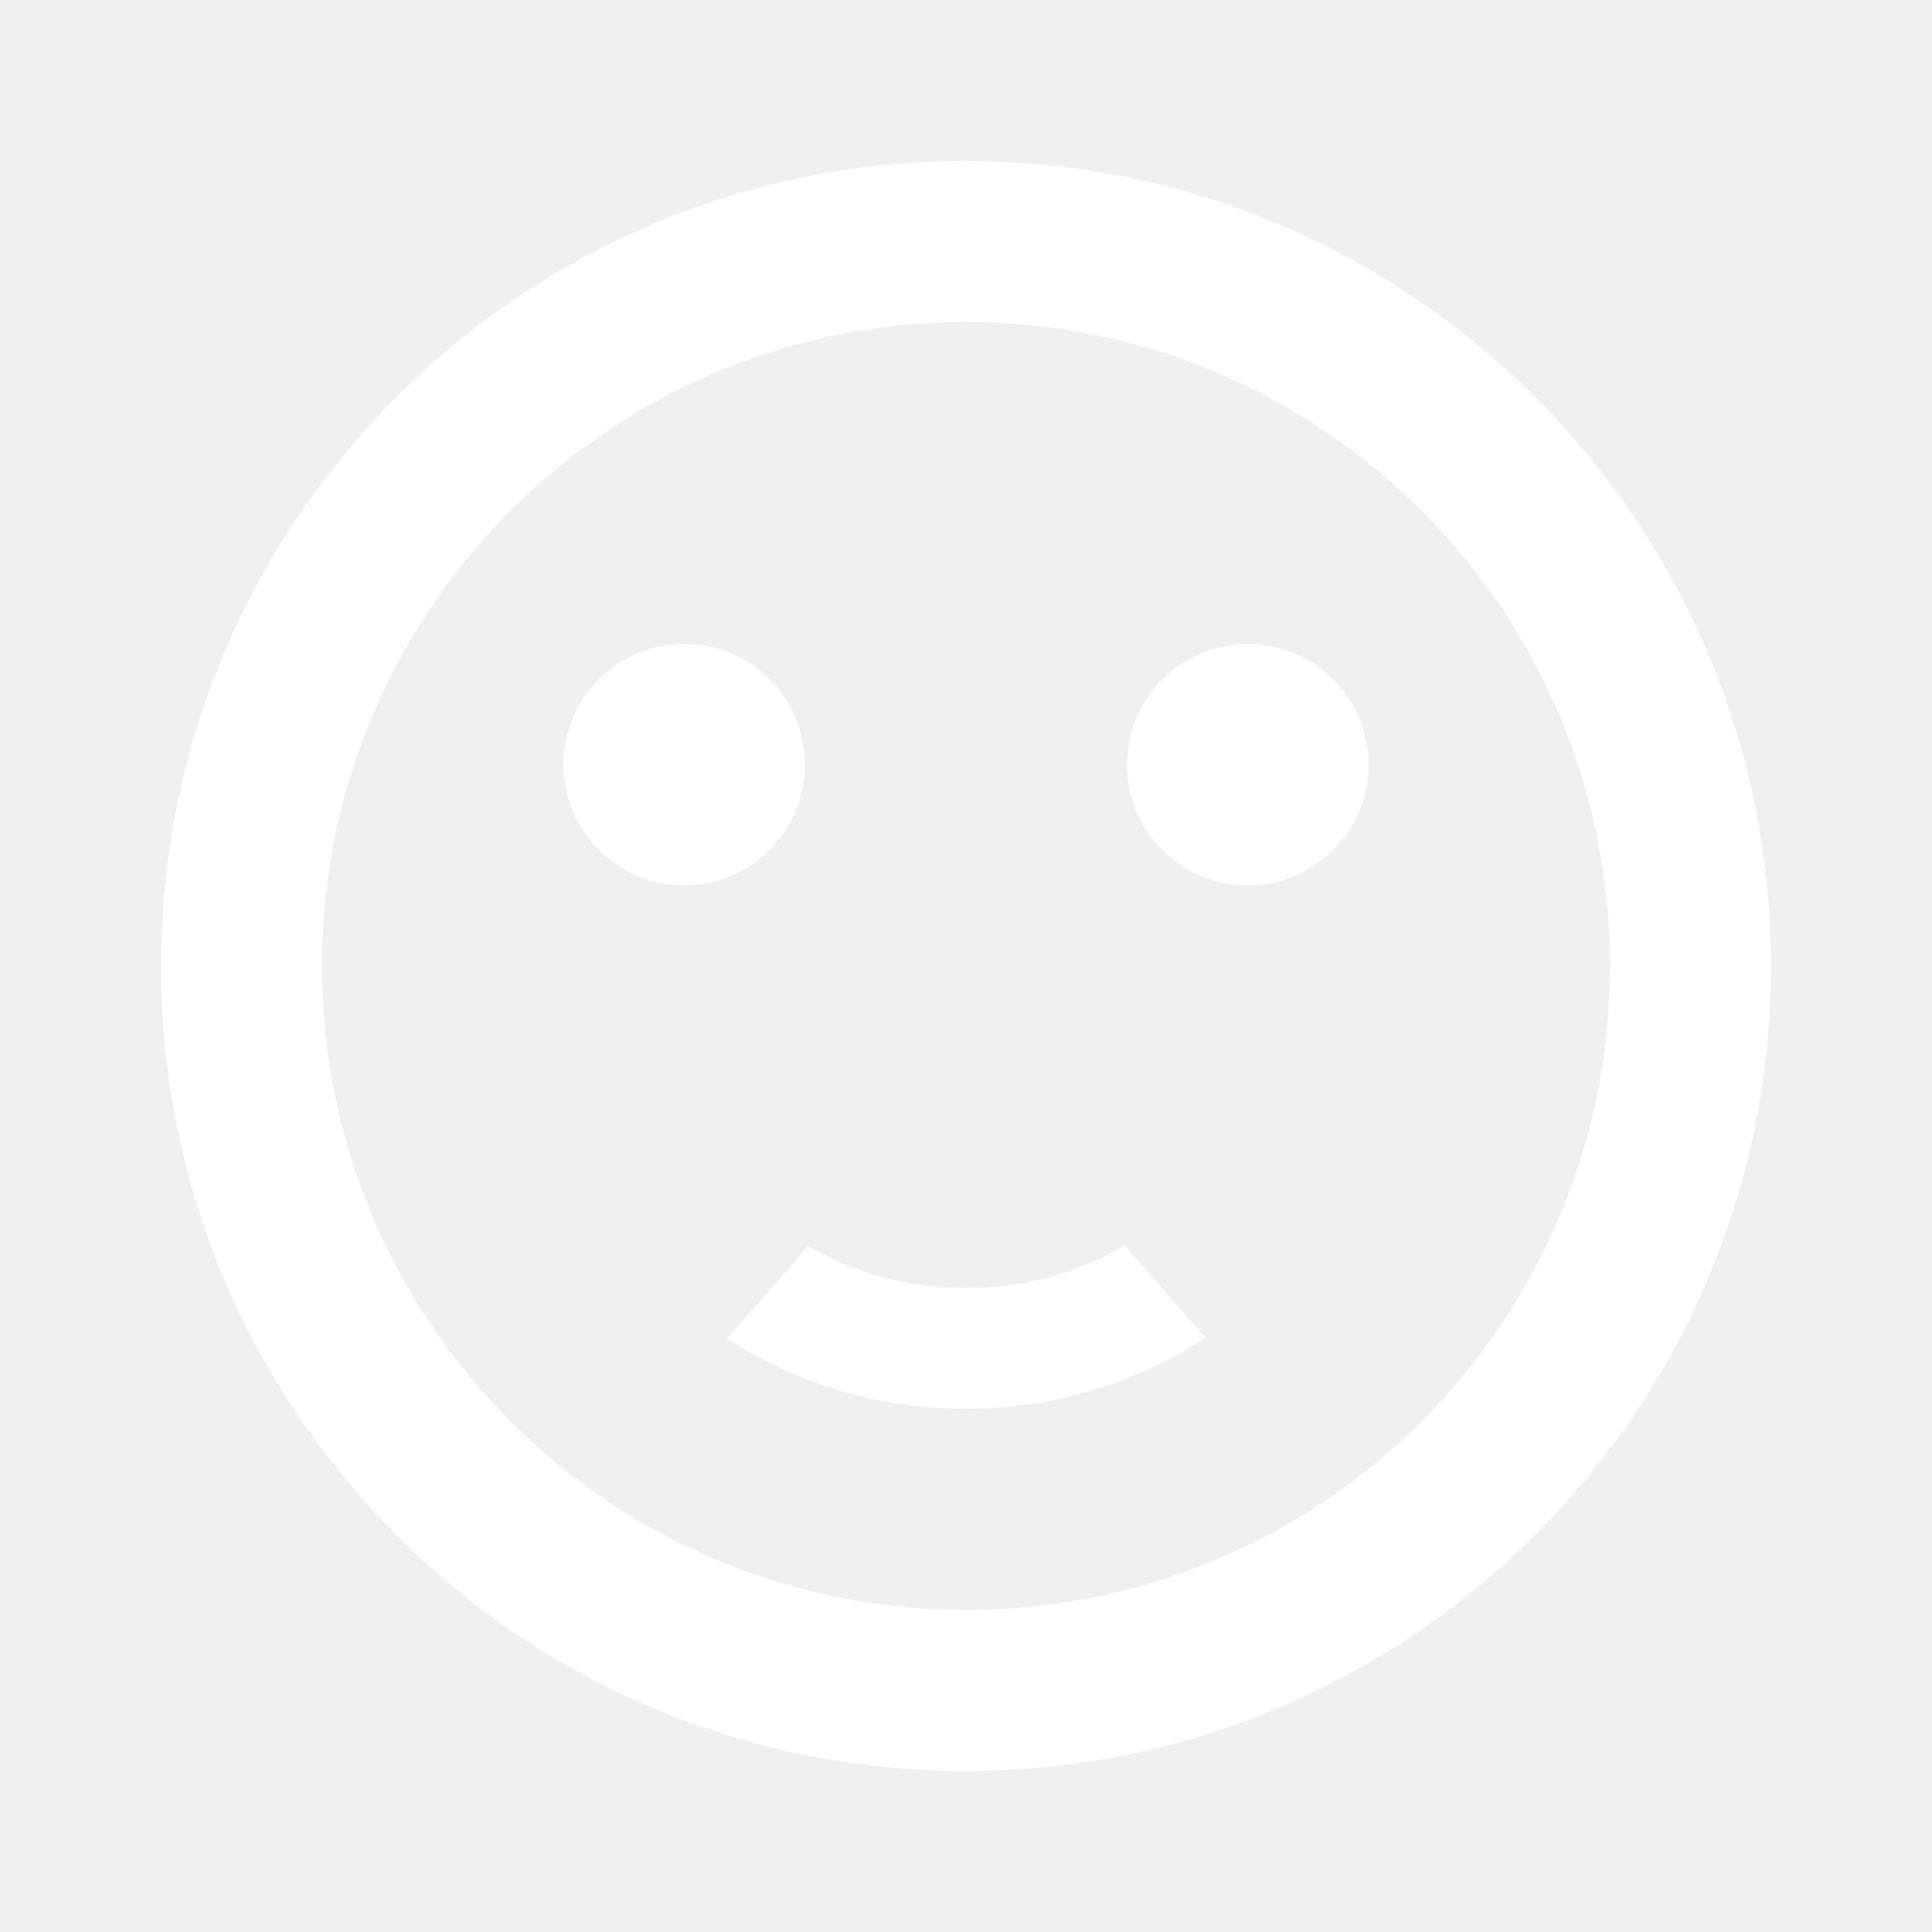
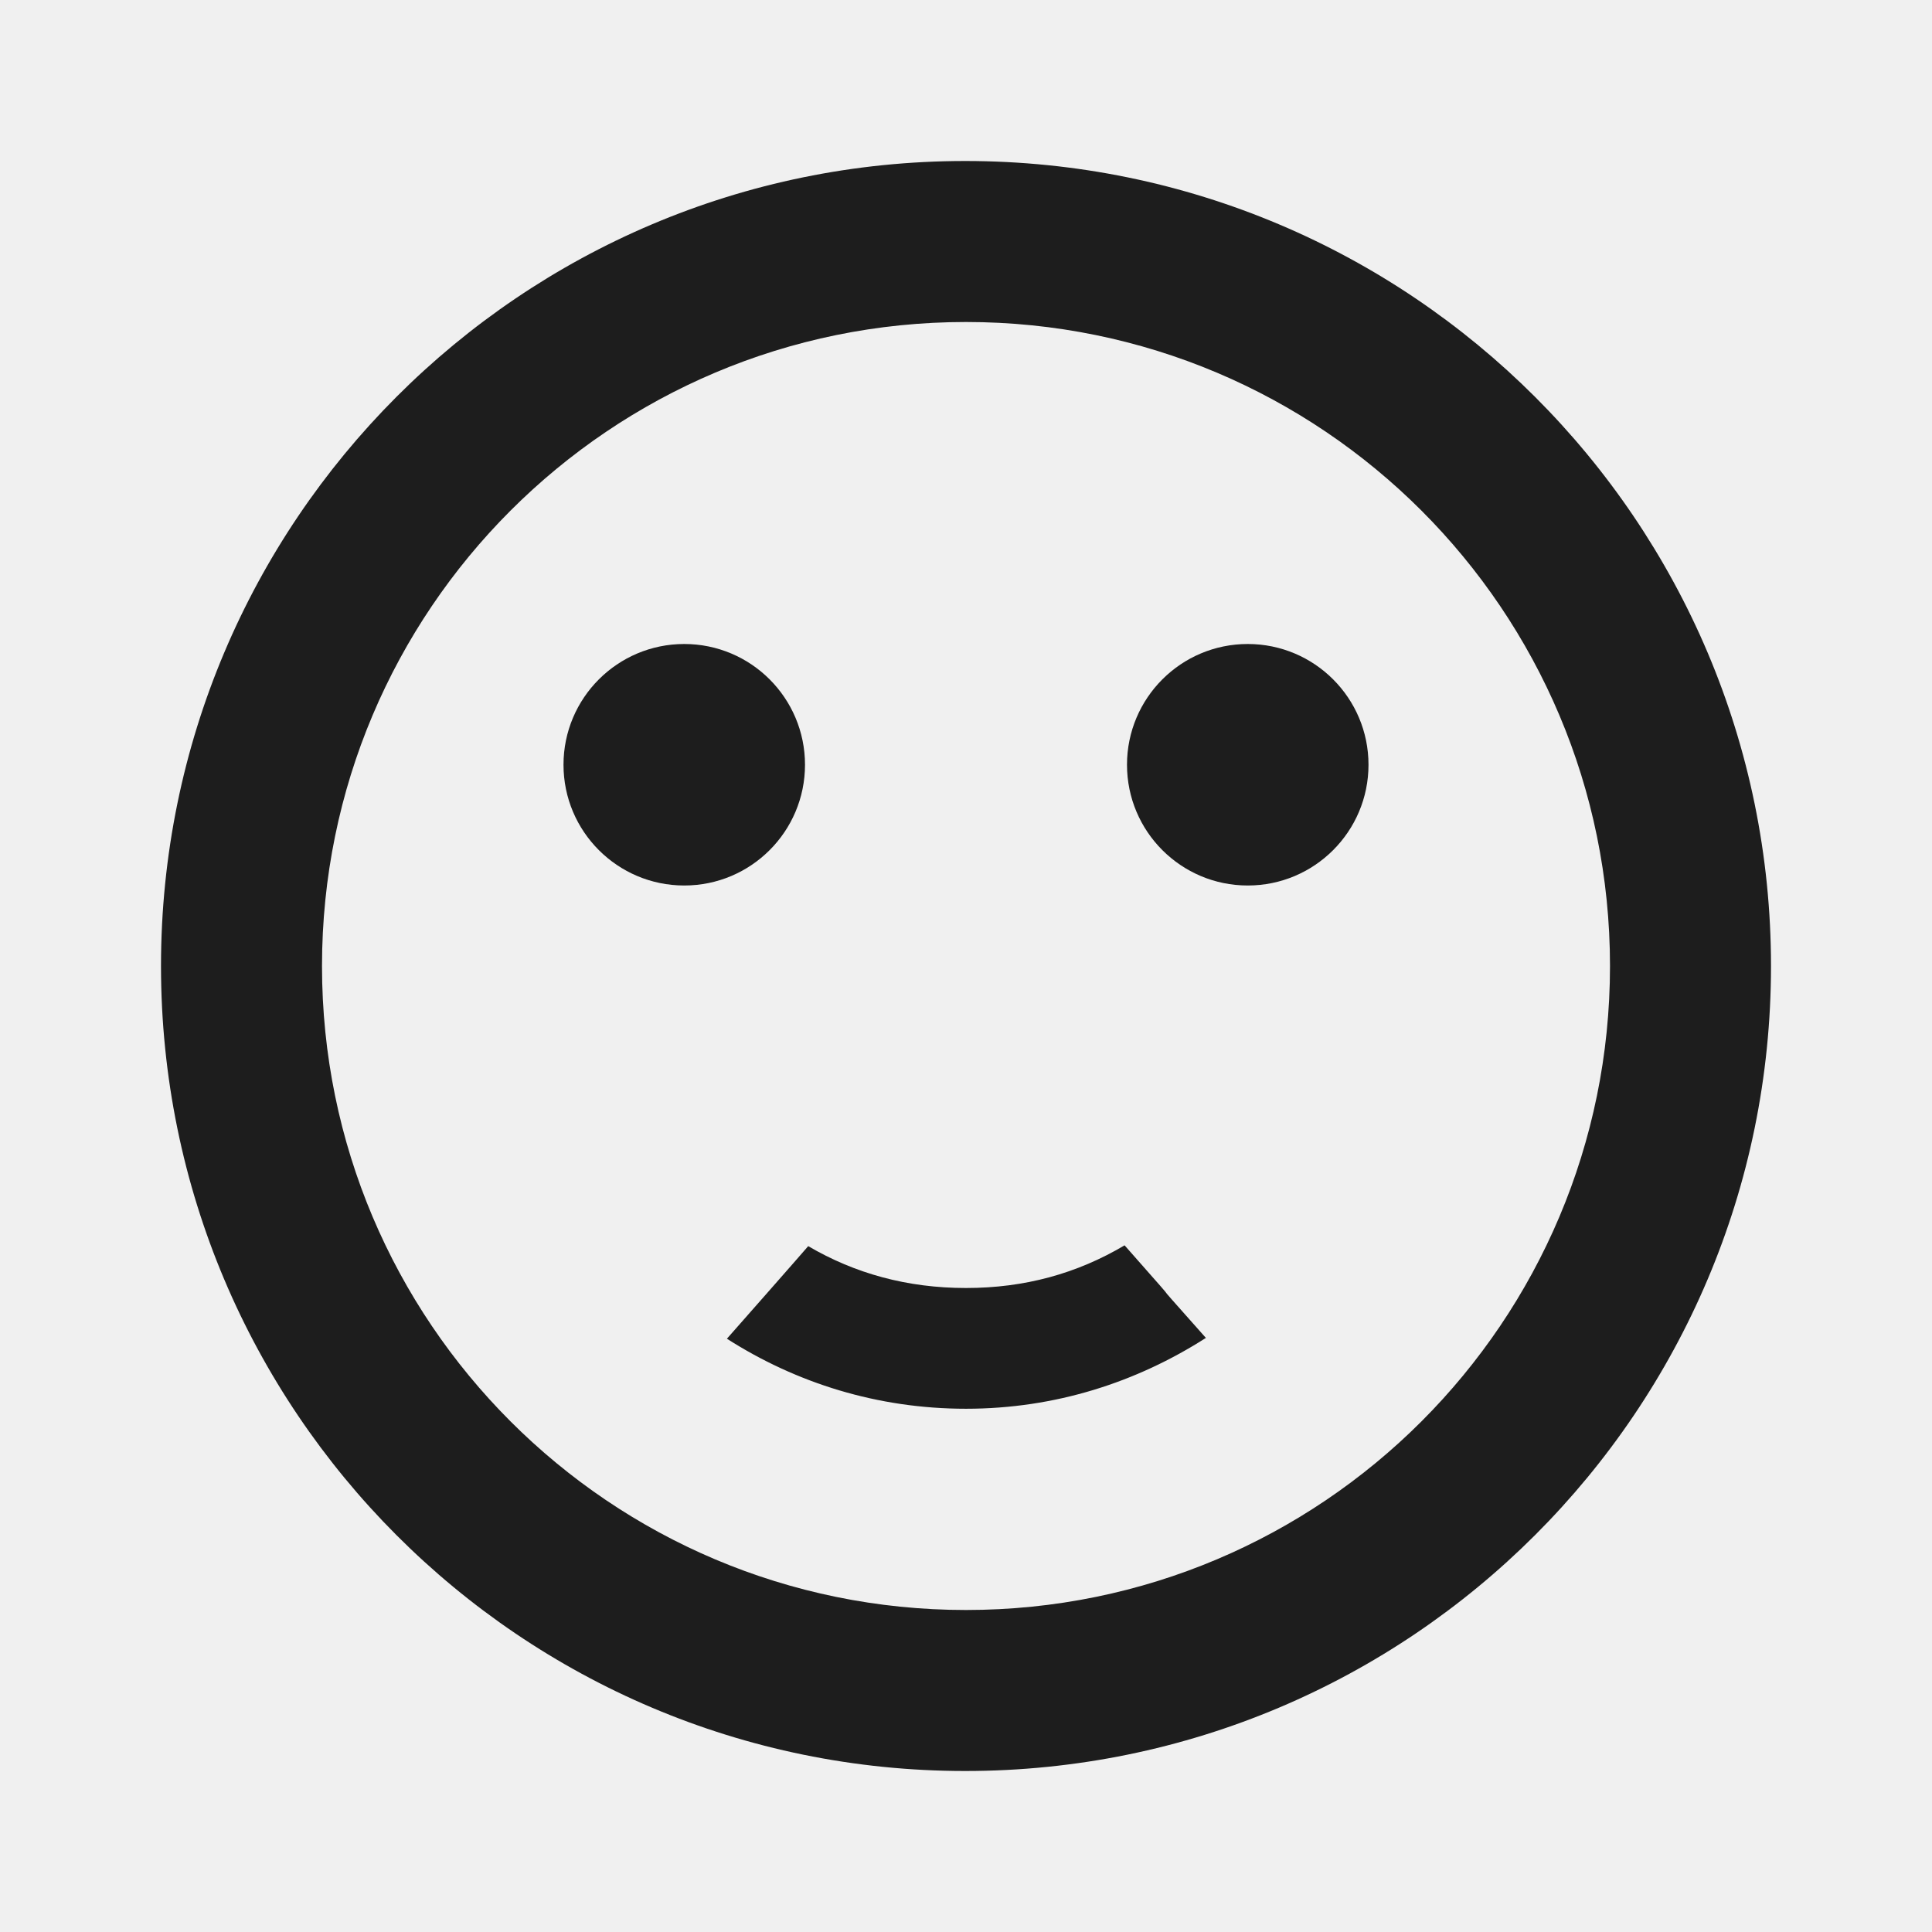
- <svg xmlns="http://www.w3.org/2000/svg" height="54px" viewBox="0 0 24 24" width="54px" fill="#FFFFFF">
+ <svg xmlns="http://www.w3.org/2000/svg" height="60px" viewBox="0 0 24 24" width="60px" fill="#1D1D1D">
  <path d="M0 0h24v24H0V0z" fill="none" />
  <circle cx="15.5" cy="9.5" r="1.5" />
  <circle cx="8.5" cy="9.5" r="1.5" />
  <path d="M11.99 2C6.47 2 2 6.48 2 12s4.47 10 9.99 10C17.52 22 22 17.52 22 12S17.52 2 11.99 2zM12 20c-4.42 0-8-3.58-8-8s3.58-8 8-8 8 3.58 8 8-3.58 8-8 8zm0-4c-.73 0-1.38-.18-1.96-.52-.12.14-.86.98-1.01 1.15.86.55 1.87.87 2.97.87 1.11 0 2.12-.33 2.98-.88-.97-1.09-.01-.02-1.01-1.15-.59.35-1.24.53-1.97.53z" />
</svg>
